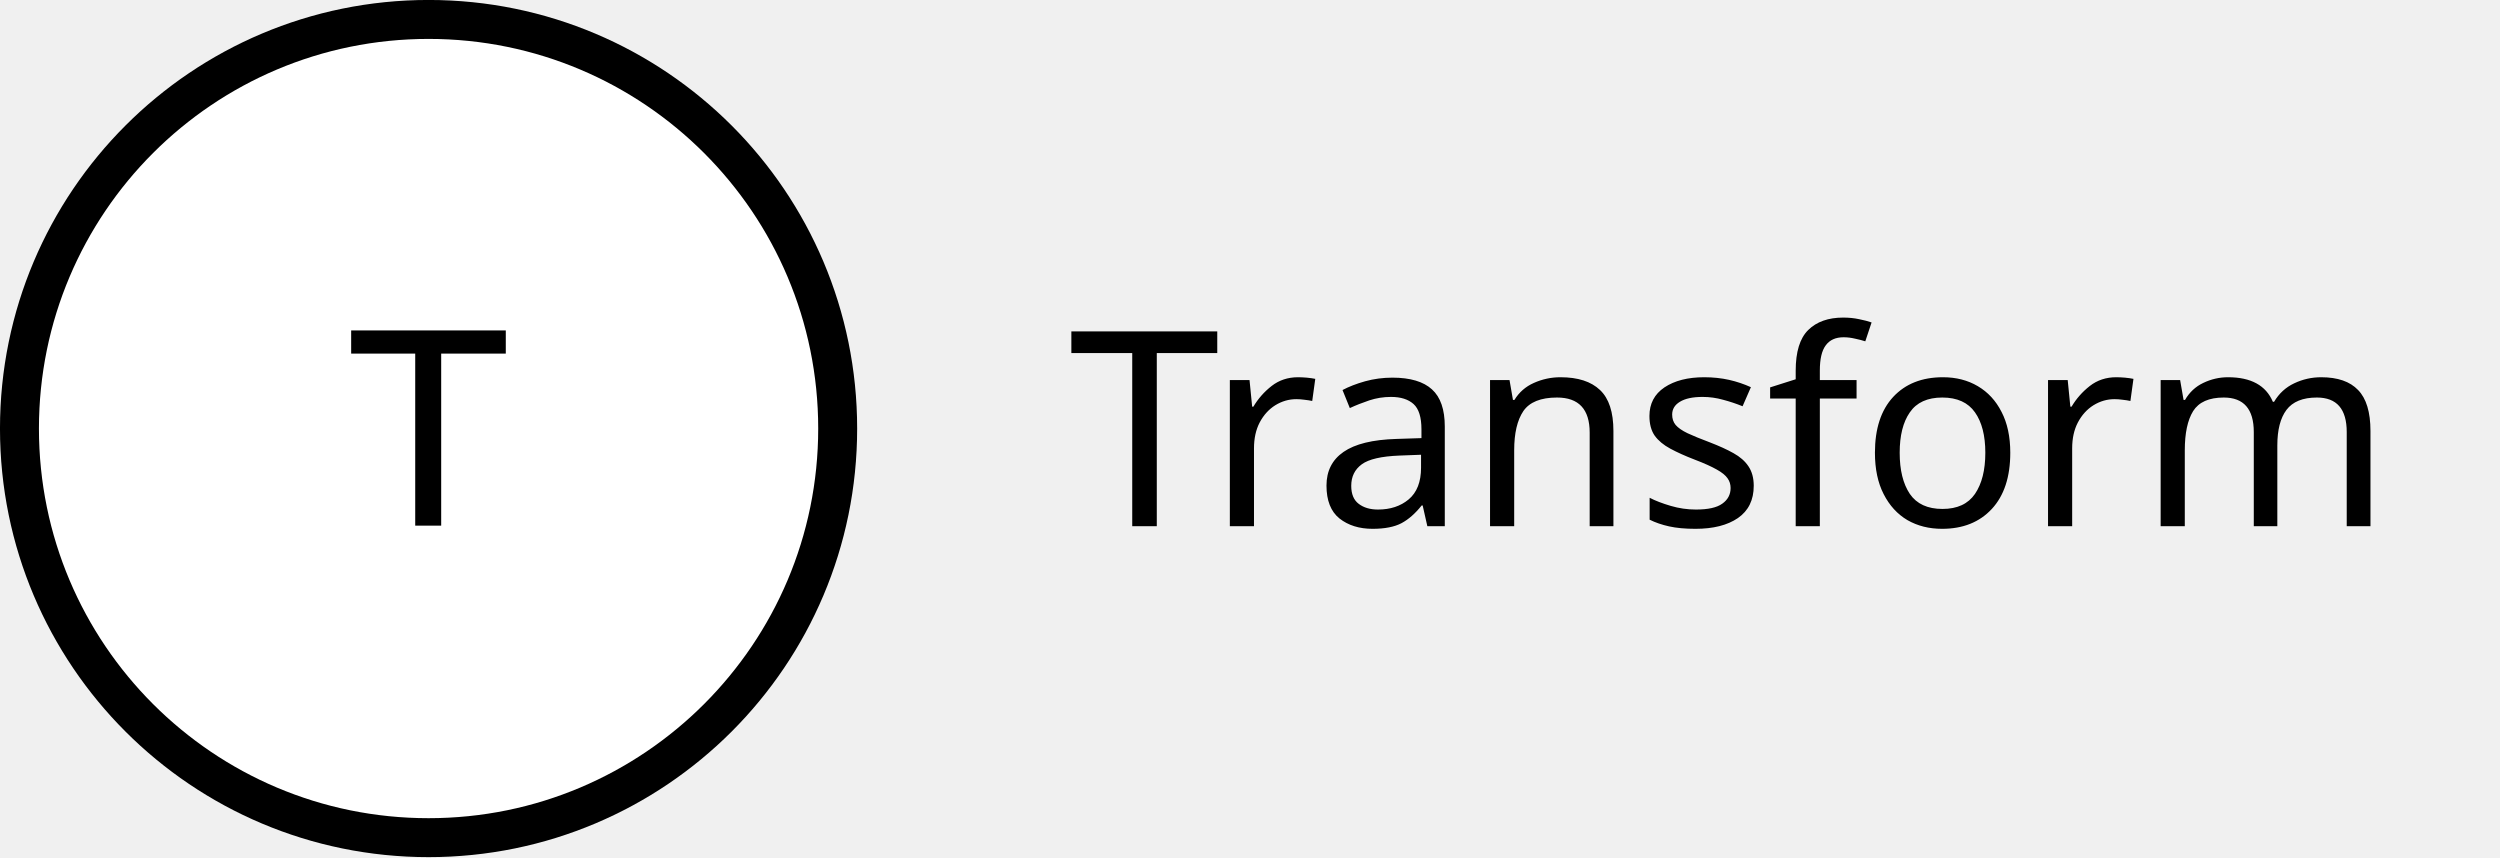
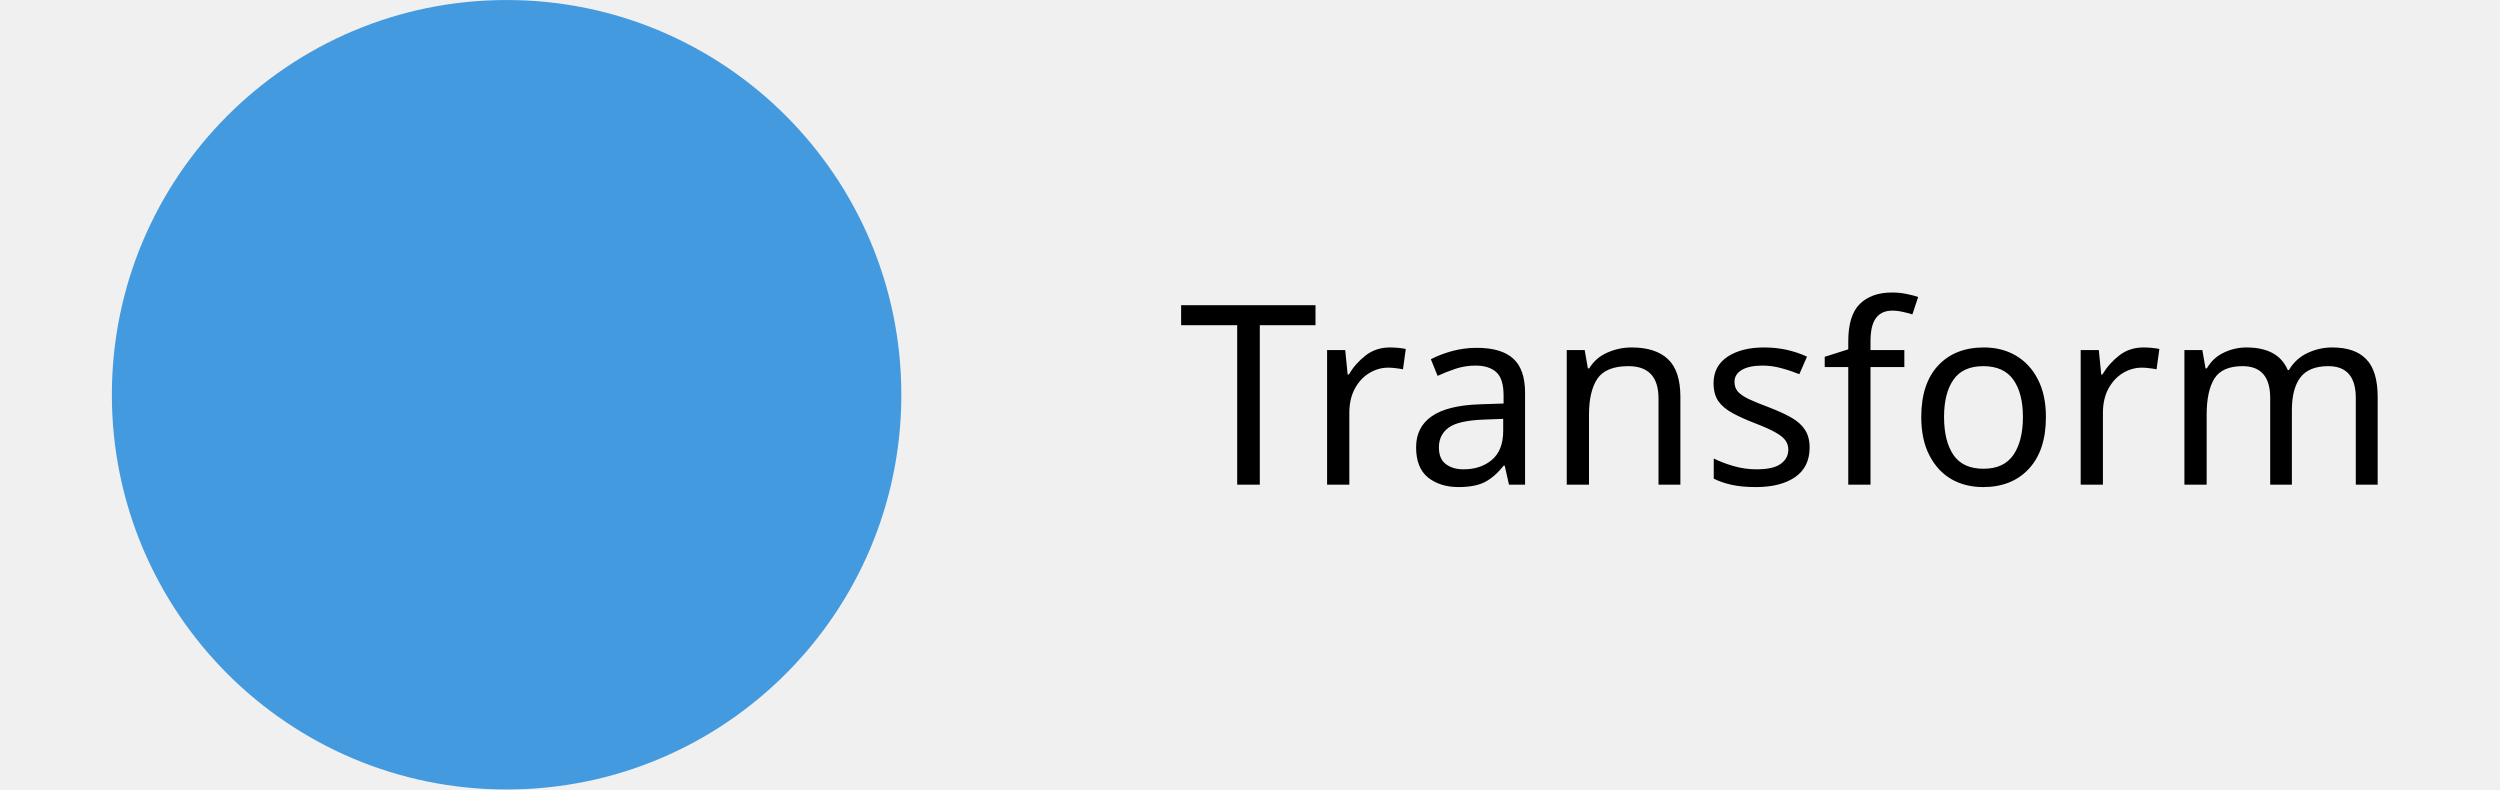
- <svg xmlns="http://www.w3.org/2000/svg" width="35mm" height="12mm" viewBox="0 0 35 12" version="1.1" id="svg5198">
+ <svg xmlns="http://www.w3.org/2000/svg" width="38mm" height="12mm" viewBox="0 0 38 12" version="1.1" id="svg5198">
  <defs id="defs5192">
    <clipPath id="24_text_clipper">
      <rect x="6" y="236" width="103.3" height="26.39" id="25" />
    </clipPath>
  </defs>
  <g id="layer1" transform="translate(-349.9737,-91.17769)">
-     <g id="g5784">
-       <g transform="matrix(0.6871868,0,0,0.6871868,109.4764,32.27534)" id="g5775">
-         <circle r="7.938" style="opacity:1;fill:none;stroke:#000000;stroke-width:1.587;stroke-linecap:butt;stroke-linejoin:miter;stroke-miterlimit:9;shape-rendering:auto" cx="358.705" cy="94.446" id="16" />
-         <circle r="7.938" style="opacity:1;fill:#ffffff;stroke:none;stroke-width:0.265;shape-rendering:auto" cx="358.705" cy="94.446" id="17" />
-         <g aria-label="T" style="font-size:5.556px;font-family:'Microsoft Sans Serif';text-anchor:middle;opacity:1;fill:#000000;stroke:none;stroke-width:0.265;shape-rendering:auto" id="18">
-           <path d="m 360.278,92.919 h -1.316 v 3.505 h -0.529 v -3.505 h -1.305 v -0.472 h 3.15 z" style="stroke-width:0.265" id="path6470" />
-         </g>
-       </g>
-       <text transform="matrix(0.1818182,0,0,0.1818182,363.8449,51.81699)" id="22" x="6" y="236" style="font-size:21px;font-family:'Microsoft Sans Serif';opacity:1;fill:#000000;stroke:none;shape-rendering:auto" clip-path="url(#24_text_clipper)">
-         <tspan dy="15.75pt" id="26">Transform</tspan>
-       </text>
-     </g>
+     <text clip-path="url(#24_text_clipper)" style="font-size:21px;font-family:'Microsoft Sans Serif';opacity:1;fill:#000000;stroke:none;shape-rendering:auto" y="236" x="6" id="22" transform="matrix(0.1818182,0,0,0.1818182,366.7989,51.81699)">
+       <tspan id="26" dy="15.75pt">Transform</tspan>
+     </text>
+     <circle id="77" cy="97.178" cx="357.674" style="opacity:1;fill:#449adf;stroke:none;stroke-width:0.4;shape-rendering:auto" r="6" />
  </g>
</svg>
